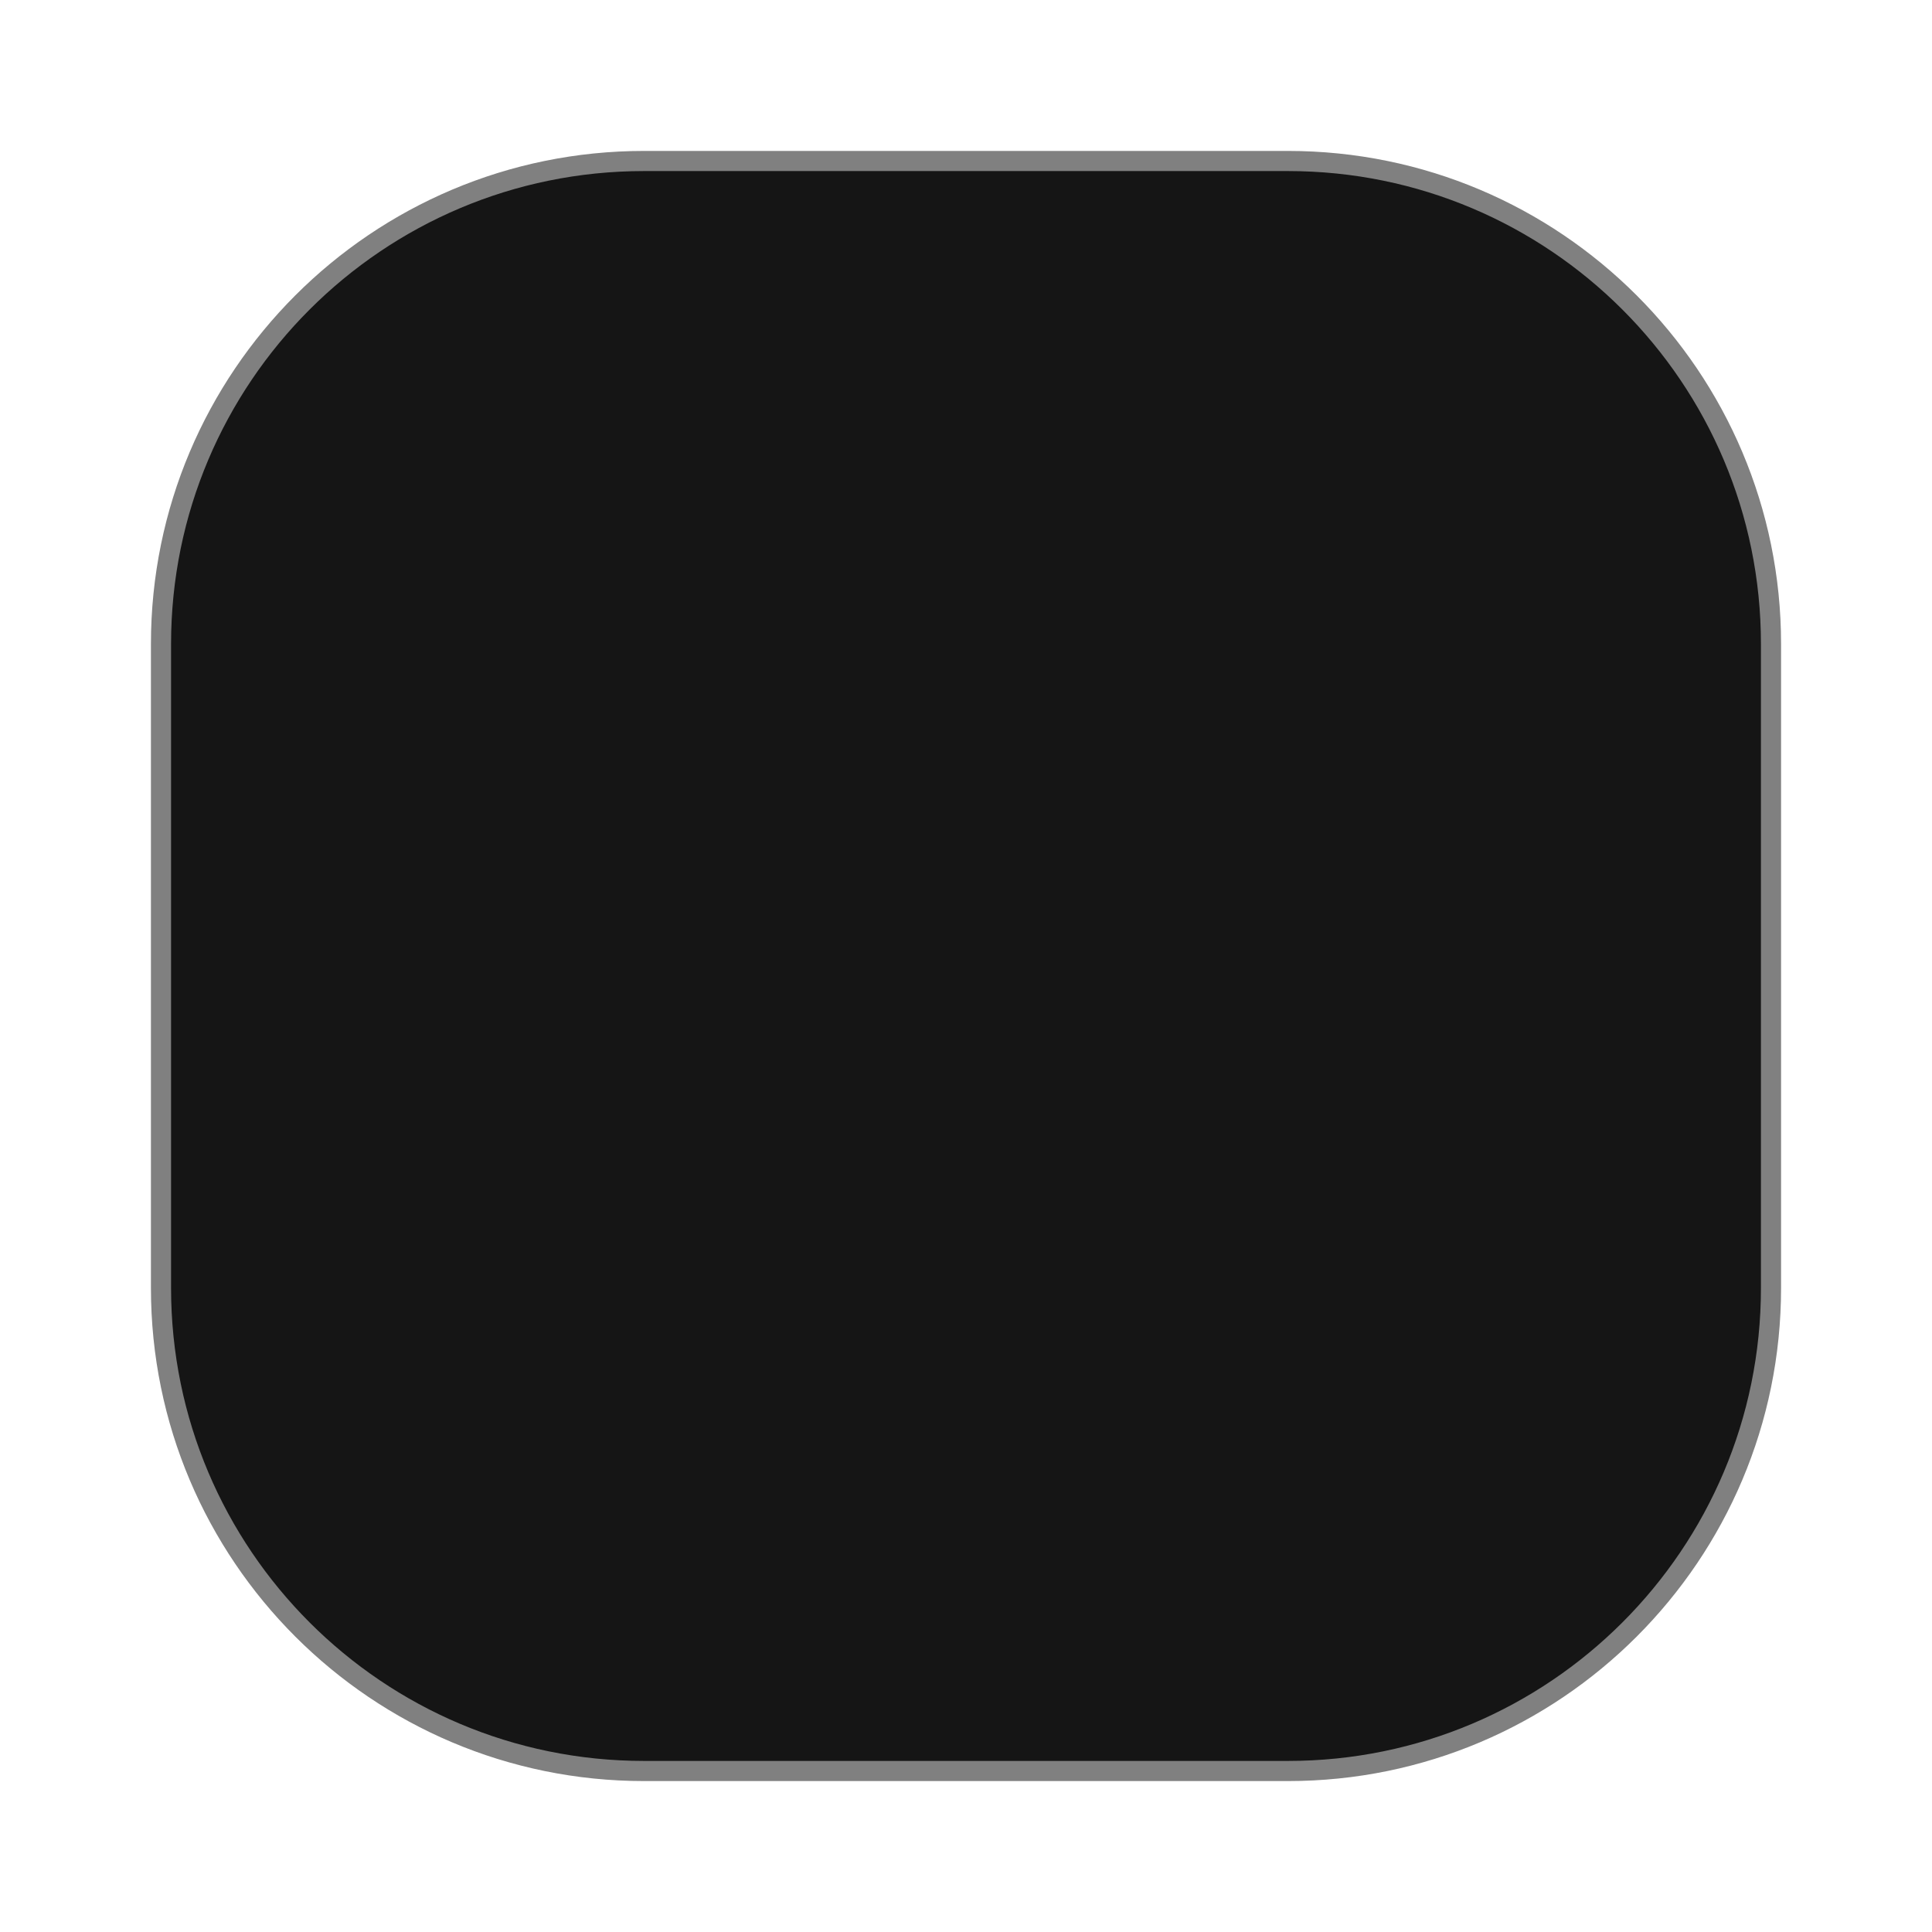
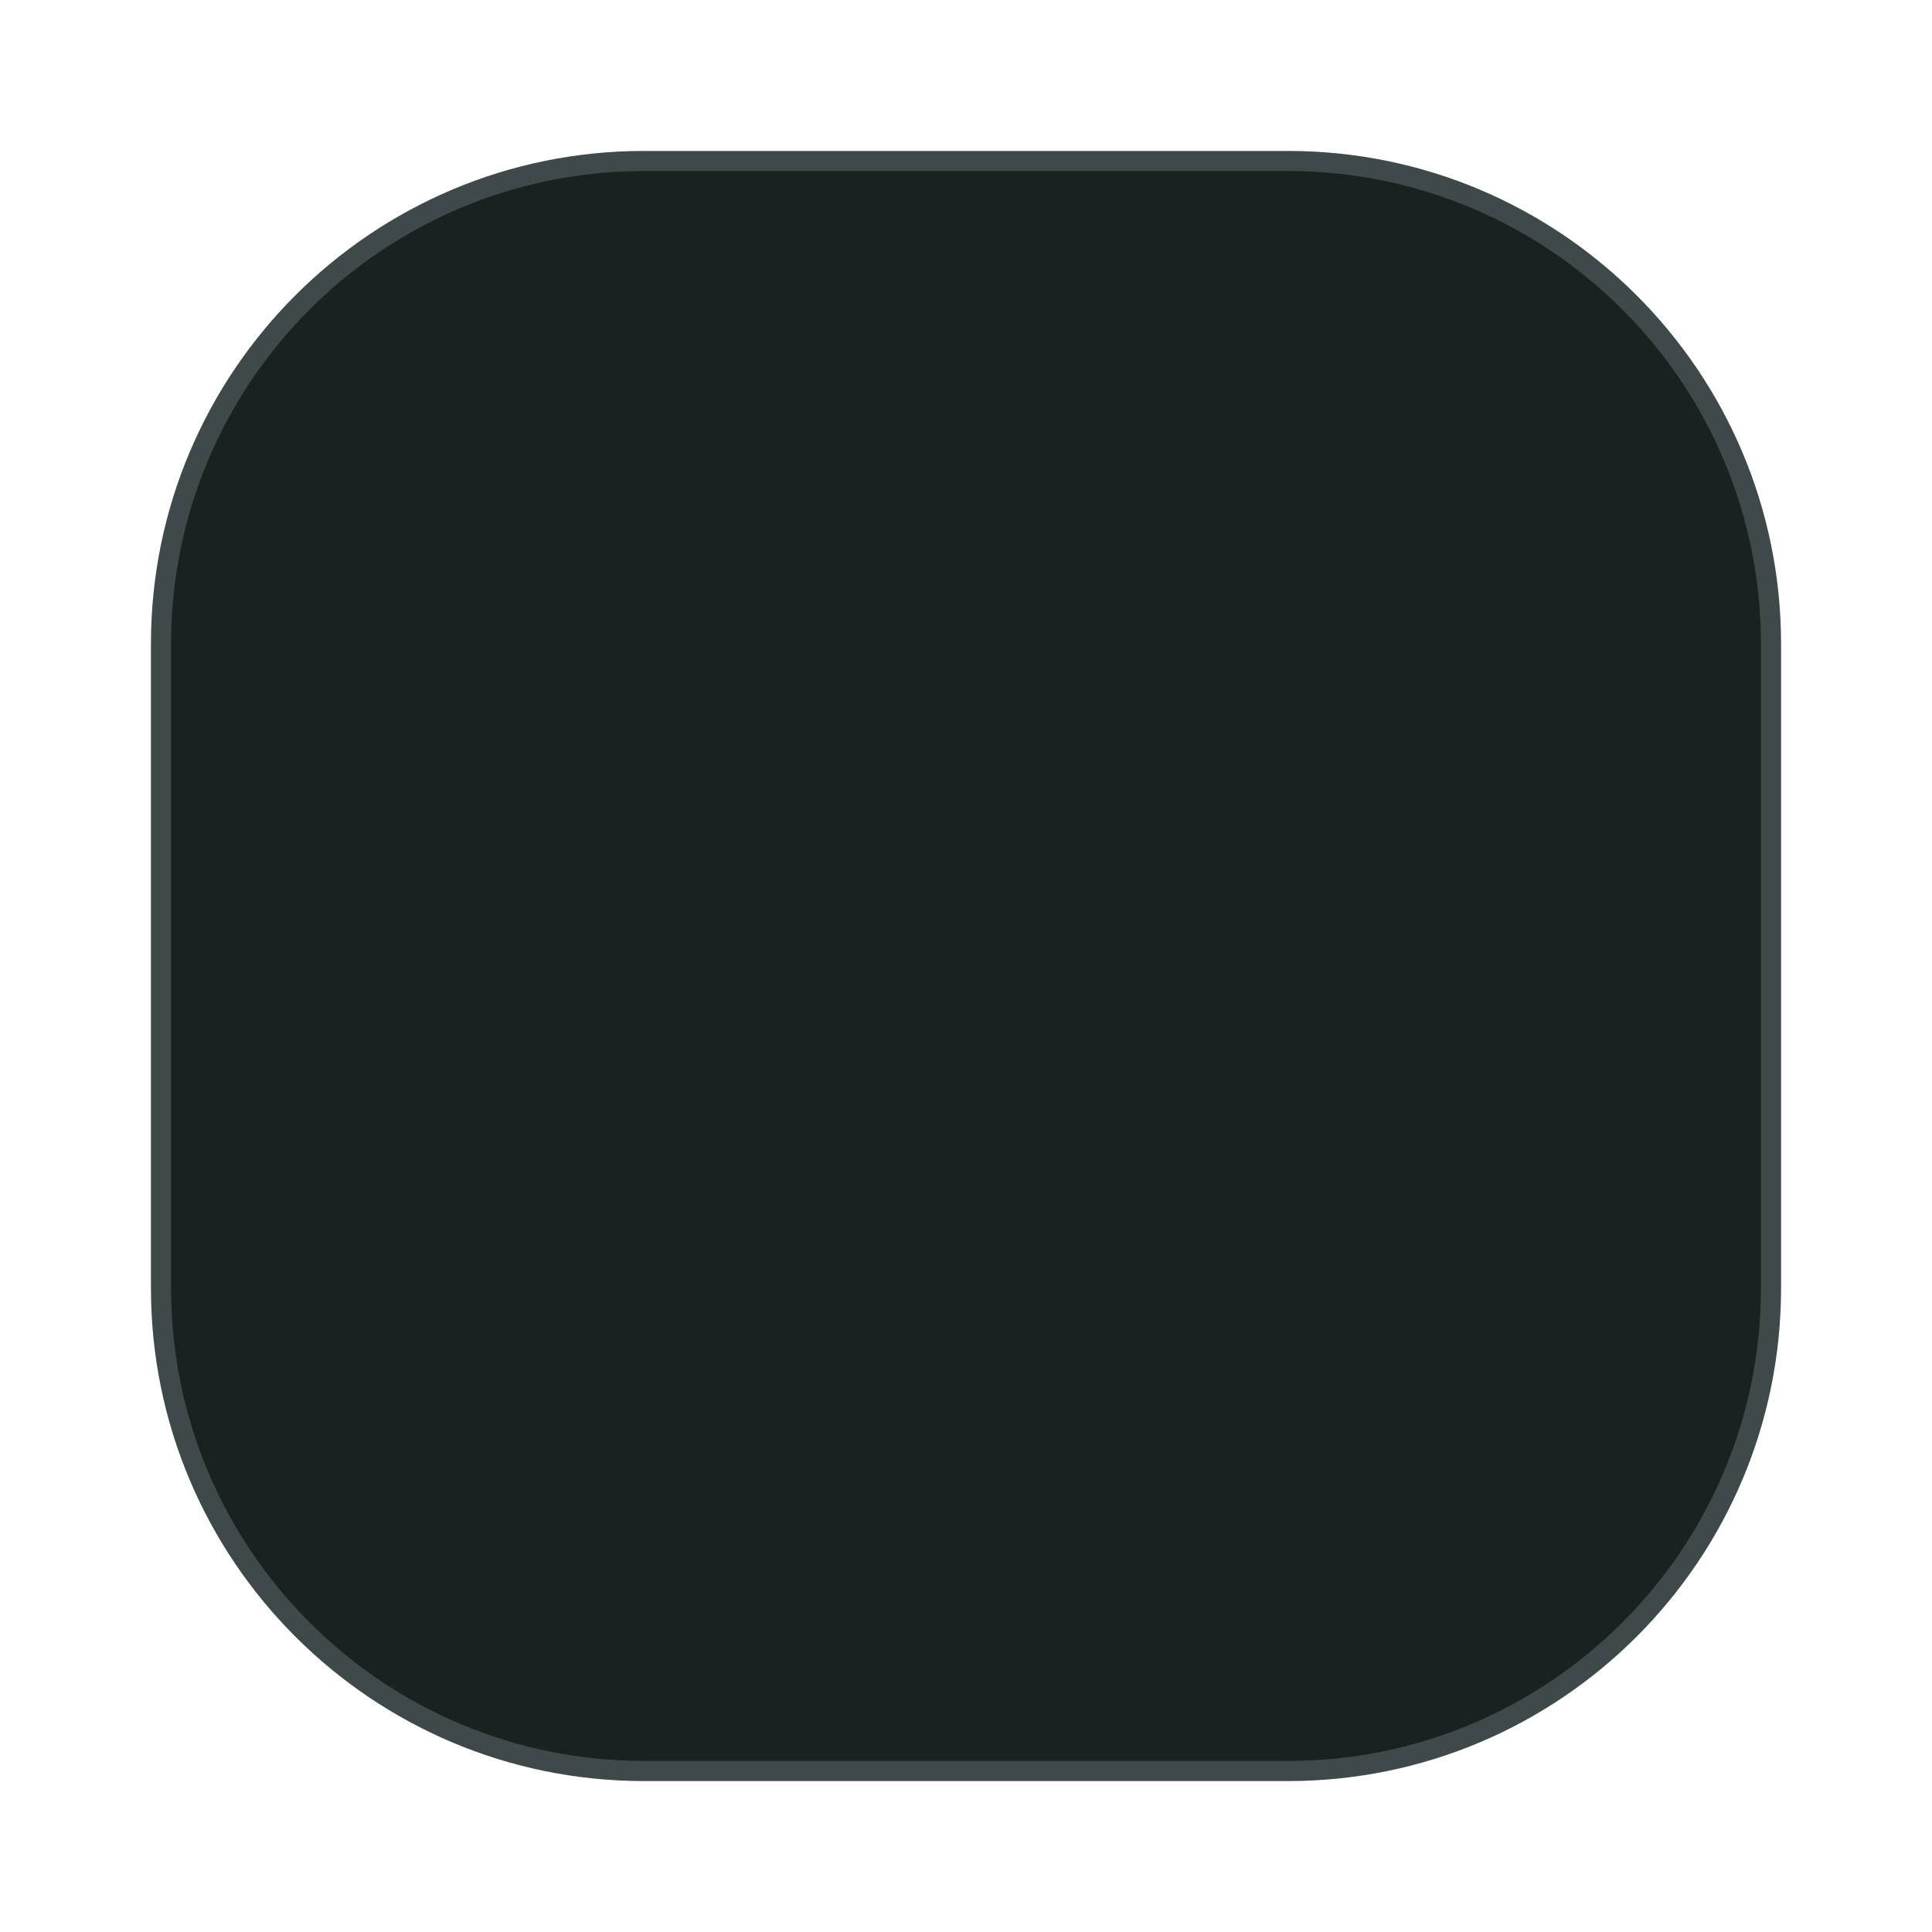
<svg xmlns="http://www.w3.org/2000/svg" width="48" height="48" viewBox="0 0 48 48" version="1.1">
-   <path id="panel" style="fill:#151515;stroke:#808080;stroke-width:0.5" d="M 16,4 H 32 A 12,12 0 0 1 44,16 V 32 A 12,12 0 0 1 32,44 H 16 A 12,12 0 0 1 4,32 V 16 A 12,12 0 0 1 16,4 Z" />
+   <path id="panel" style="fill:#1a2121;stroke:#3f4949;stroke-width:0.5" d="M 16,4 H 32 A 12,12 0 0 1 44,16 V 32 A 12,12 0 0 1 32,44 H 16 A 12,12 0 0 1 4,32 V 16 A 12,12 0 0 1 16,4 Z" />
</svg>
